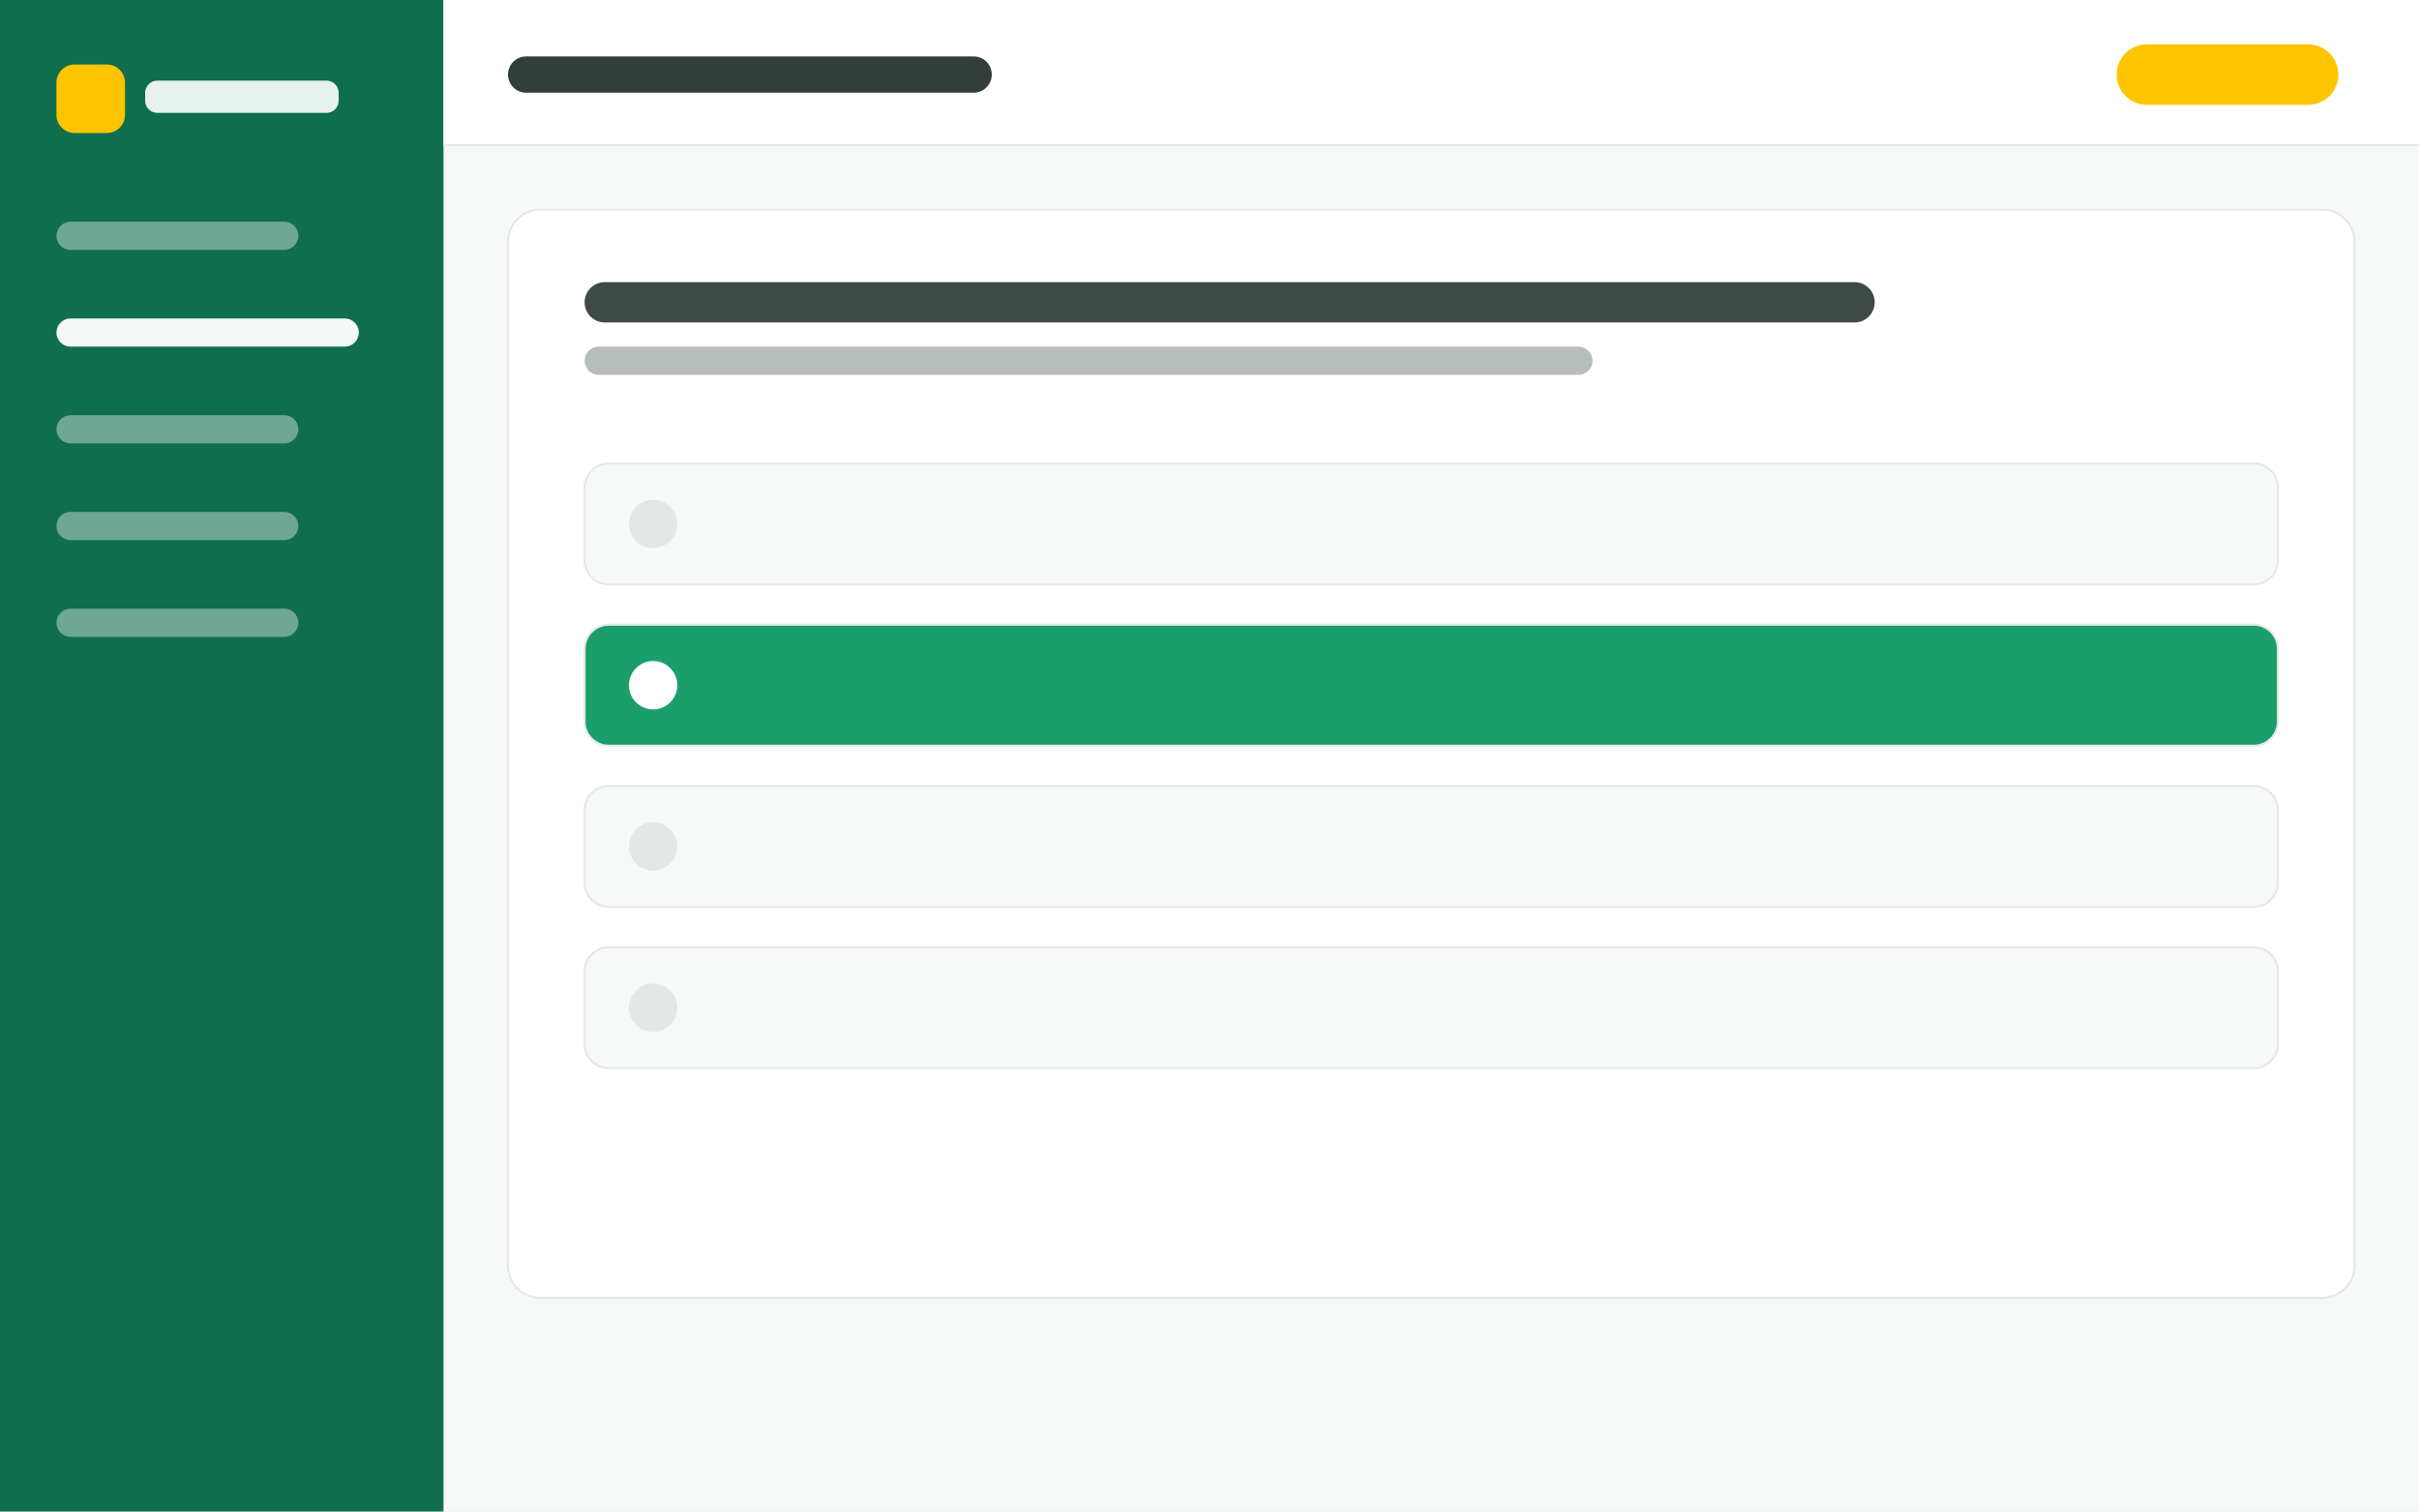
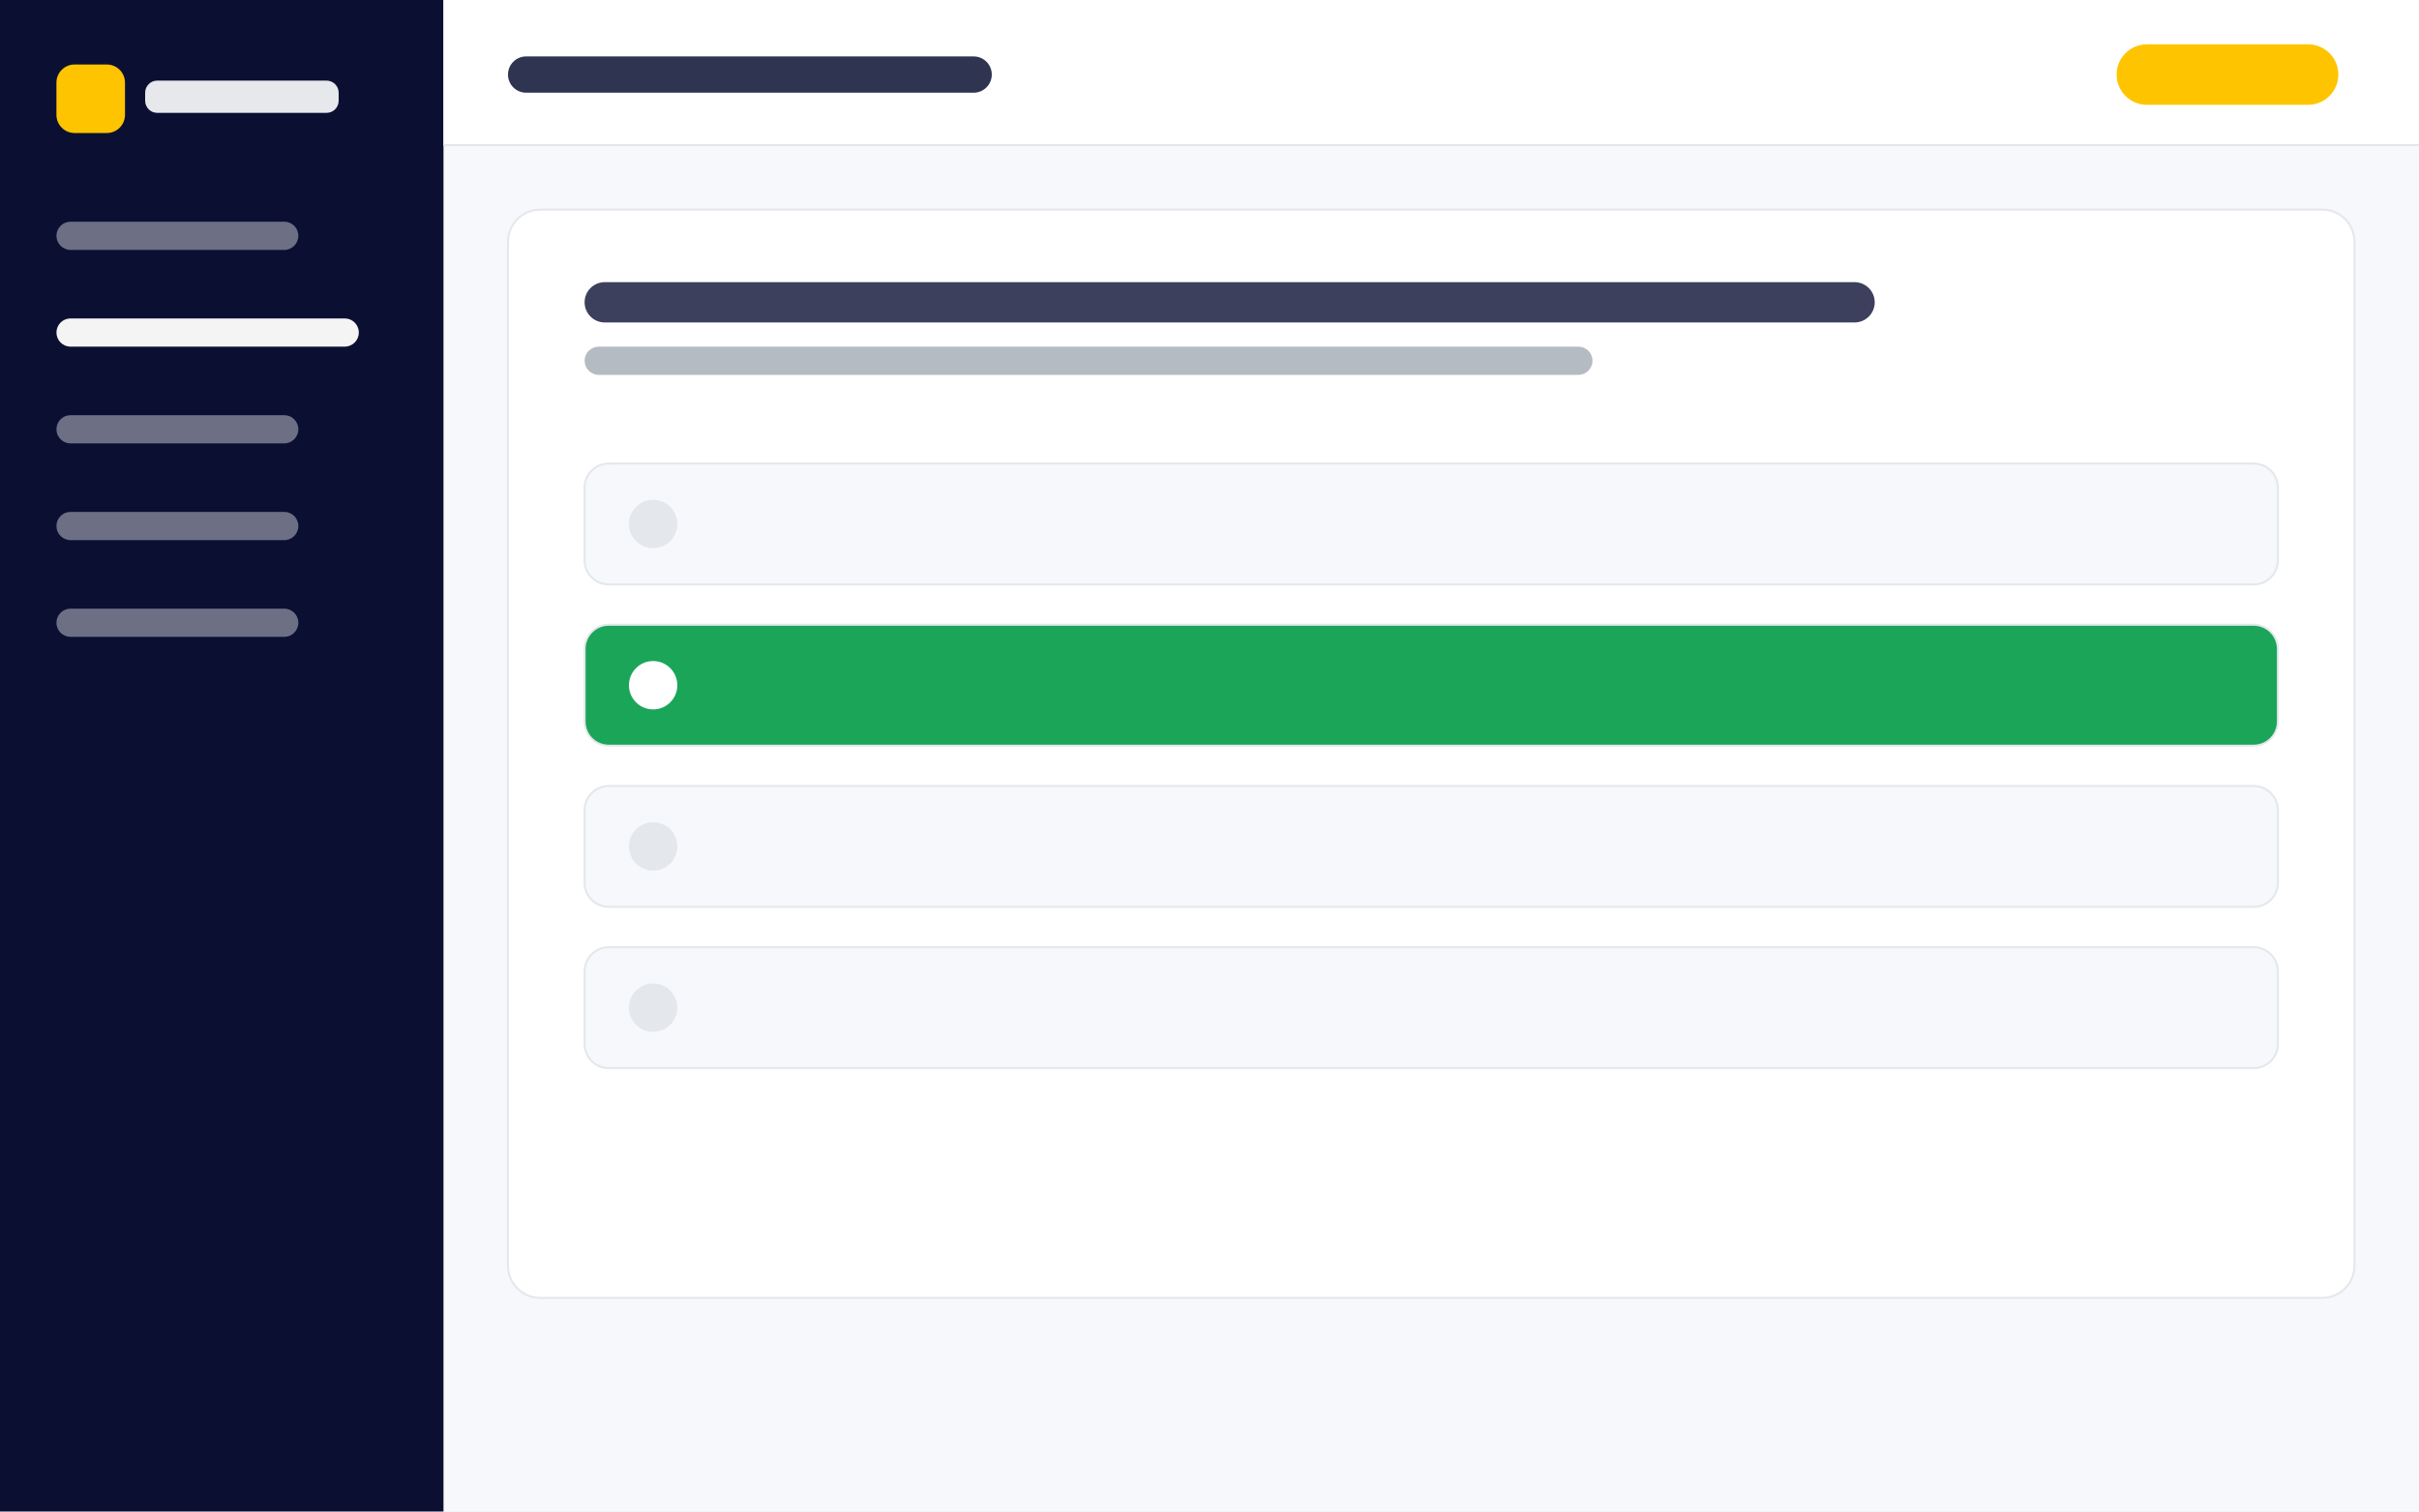
<svg xmlns="http://www.w3.org/2000/svg" viewBox="0 0 1200 750" role="img" aria-label="Simulado em andamento">
-   <rect width="1200" height="750" fill="#F6F9F8" />
-   <rect x="0" y="0" width="220" height="750" fill="#0E6E4E" />
+   <rect width="1200" height="750" fill="#F6F8FB" />
+   <rect x="0" y="0" width="220" height="750" fill="#0B1033" />
  <rect x="28" y="32" width="34" height="34" rx="9" fill="#FFC400" />
  <rect x="72" y="40" width="96" height="16" rx="6" fill="#FFFFFF" opacity=".9" />
  <rect x="28" y="110" width="120" height="14" rx="7" fill="#FFFFFF" opacity=".4" />
  <rect x="28" y="158" width="150" height="14" rx="7" fill="#FFFFFF" opacity=".95" />
  <rect x="28" y="206" width="120" height="14" rx="7" fill="#FFFFFF" opacity=".4" />
  <rect x="28" y="254" width="120" height="14" rx="7" fill="#FFFFFF" opacity=".4" />
  <rect x="28" y="302" width="120" height="14" rx="7" fill="#FFFFFF" opacity=".4" />
  <rect x="220" y="0" width="980" height="72" fill="#FFFFFF" />
-   <line x1="220" y1="72" x2="1200" y2="72" stroke="#E3E8E6" />
-   <rect x="252" y="28" width="240" height="18" rx="9" fill="#0F1B17" opacity=".85" />
+   <line x1="220" y1="72" x2="1200" y2="72" stroke="#E4E7EC" />
+   <rect x="252" y="28" width="240" height="18" rx="9" fill="#0B1033" opacity=".85" />
  <rect x="1050" y="22" width="110" height="30" rx="15" fill="#FFC400" />
-   <rect x="252" y="104" width="916" height="540" rx="16" fill="#FFFFFF" stroke="#E3E8E6" />
-   <rect x="290" y="140" width="640" height="20" rx="10" fill="#0F1B17" opacity=".8" />
-   <rect x="290" y="172" width="500" height="14" rx="7" fill="#4A5B54" opacity=".4" />
-   <rect x="290" y="230" width="840" height="60" rx="12" fill="#F6F9F8" stroke="#E3E8E6" />
-   <circle cx="324" cy="260" r="12" fill="#E3E8E6" />
-   <rect x="290" y="310" width="840" height="60" rx="12" fill="#1B9E6B" stroke="#E3E8E6" />
+   <rect x="252" y="104" width="916" height="540" rx="16" fill="#FFFFFF" stroke="#E4E7EC" />
+   <rect x="290" y="140" width="640" height="20" rx="10" fill="#0B1033" opacity=".8" />
+   <rect x="290" y="172" width="500" height="14" rx="7" fill="#475569" opacity=".4" />
+   <rect x="290" y="230" width="840" height="60" rx="12" fill="#F6F8FB" stroke="#E4E7EC" />
+   <circle cx="324" cy="260" r="12" fill="#E4E7EC" />
+   <rect x="290" y="310" width="840" height="60" rx="12" fill="#1BA559" stroke="#E4E7EC" />
  <circle cx="324" cy="340" r="12" fill="#fff" />
-   <rect x="290" y="390" width="840" height="60" rx="12" fill="#F6F9F8" stroke="#E3E8E6" />
-   <circle cx="324" cy="420" r="12" fill="#E3E8E6" />
-   <rect x="290" y="470" width="840" height="60" rx="12" fill="#F6F9F8" stroke="#E3E8E6" />
-   <circle cx="324" cy="500" r="12" fill="#E3E8E6" />
+   <rect x="290" y="390" width="840" height="60" rx="12" fill="#F6F8FB" stroke="#E4E7EC" />
+   <circle cx="324" cy="420" r="12" fill="#E4E7EC" />
+   <rect x="290" y="470" width="840" height="60" rx="12" fill="#F6F8FB" stroke="#E4E7EC" />
+   <circle cx="324" cy="500" r="12" fill="#E4E7EC" />
</svg>
